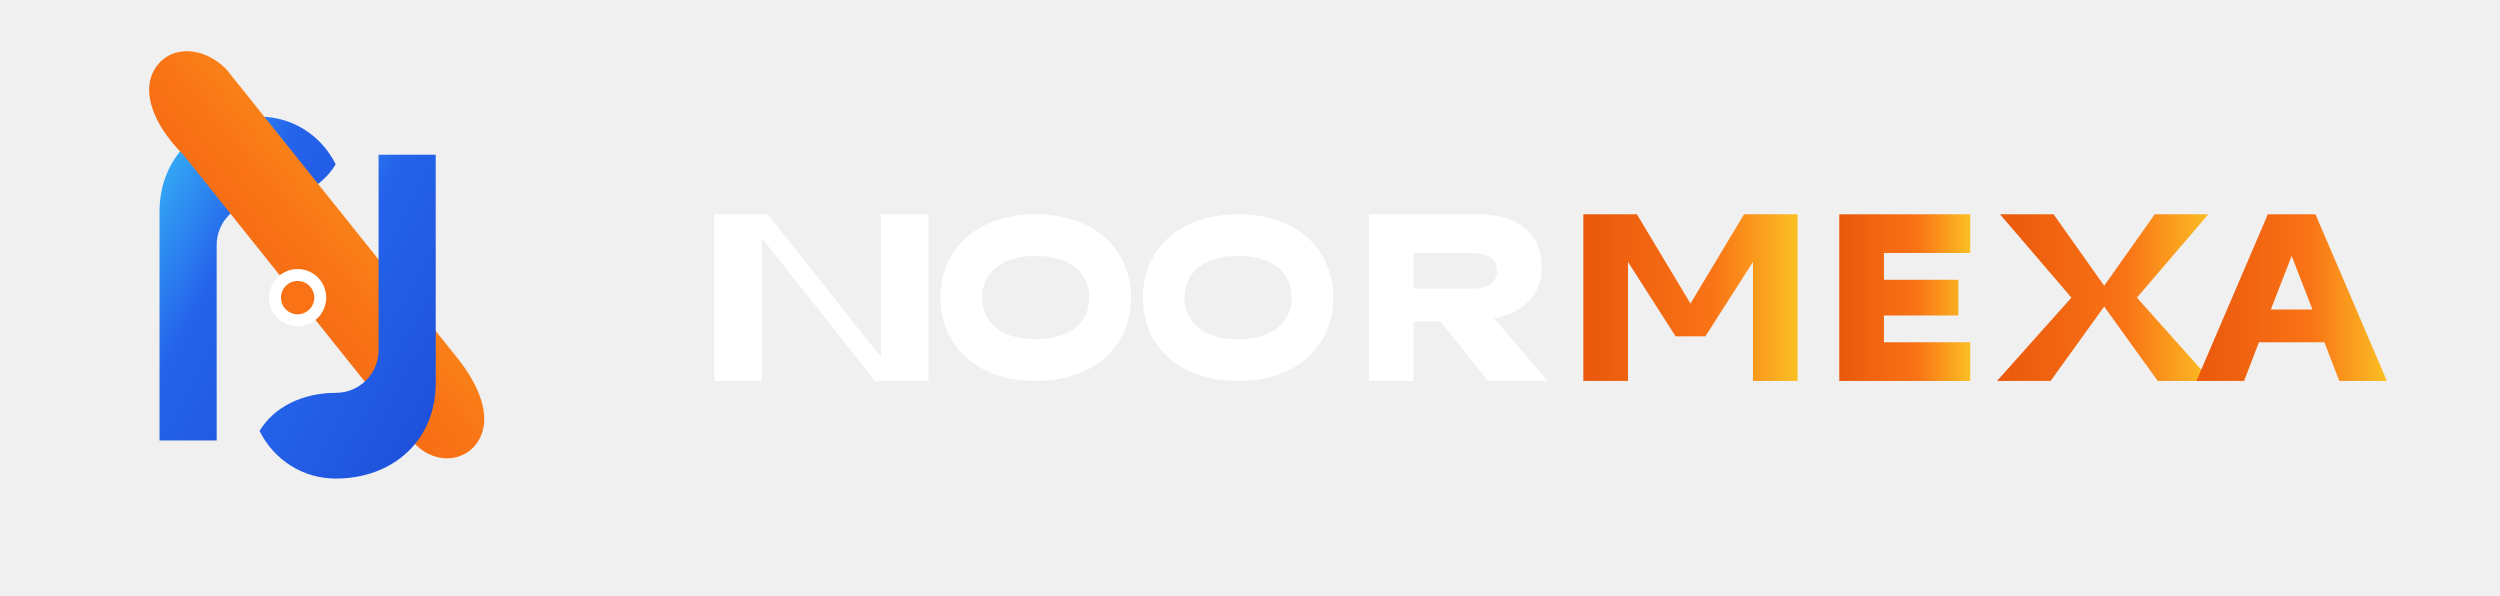
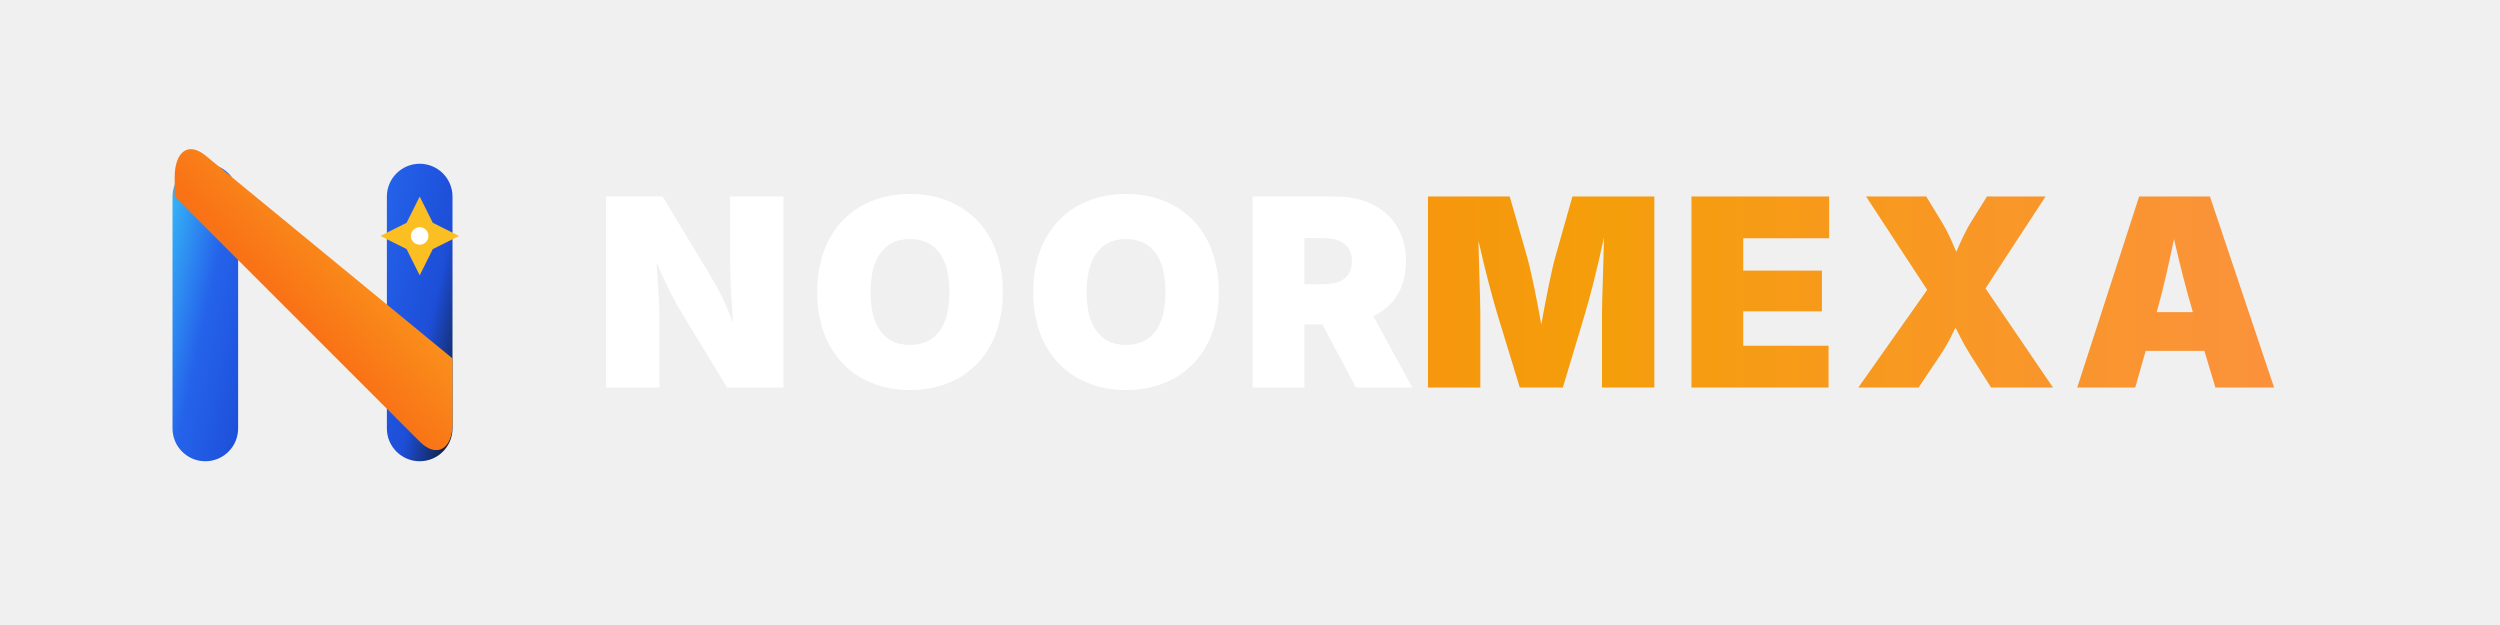
- <svg xmlns="http://www.w3.org/2000/svg" viewBox="0 0 420 100" width="840" height="200" fill="none" shape-rendering="geometricPrecision">
+ <svg xmlns="http://www.w3.org/2000/svg" viewBox="0 0 400 100" width="800" height="200" fill="none" shape-rendering="geometricPrecision">
  <defs>
-     <linearGradient id="p1" x1="0%" y1="0%" x2="100%" y2="100%">
+     <linearGradient id="nmx_left" x1="0%" y1="0%" x2="100%" y2="100%">
      <stop offset="0%" stop-color="#38BDF8" />
-       <stop offset="40%" stop-color="#2563EB" />
+       <stop offset="50%" stop-color="#2563EB" />
      <stop offset="100%" stop-color="#1D4ED8" />
    </linearGradient>
-     <linearGradient id="p2" x1="0%" y1="100%" x2="100%" y2="0%">
+     <linearGradient id="nmx_diag" x1="0%" y1="100%" x2="100%" y2="0%">
      <stop offset="0%" stop-color="#EA580C" />
-       <stop offset="50%" stop-color="#F97316" />
+       <stop offset="45%" stop-color="#F97316" />
      <stop offset="100%" stop-color="#FBBF24" />
    </linearGradient>
-     <linearGradient id="wm_grad" x1="0%" y1="0%" x2="100%" y2="0%">
-       <stop offset="0%" stop-color="#EA580C" />
-       <stop offset="60%" stop-color="#F97316" />
-       <stop offset="100%" stop-color="#FBBF24" />
+     <linearGradient id="nmx_right" x1="0%" y1="0%" x2="100%" y2="100%">
+       <stop offset="0%" stop-color="#2563EB" />
+       <stop offset="60%" stop-color="#1D4ED8" />
+       <stop offset="100%" stop-color="#0F172A" />
+     </linearGradient>
+     <linearGradient id="mexa_text" x1="0%" y1="0%" x2="100%" y2="0%">
+       <stop offset="0%" stop-color="#F97316" />
+       <stop offset="60%" stop-color="#F59E0B" />
+       <stop offset="100%" stop-color="#FB923C" />
    </linearGradient>
  </defs>
-   <g transform="translate(10, 10) scale(0.8)">
-     <path d="M 21,80 L 21,32 C 21,20 30,12 42,12 C 49,12 55,16 58,22 C 55,27 49,30 42,30 C 37,30 33,34 33,39 L 33,80 Z" fill="url(#p1)" />
-     <path d="M 26,20 L 74,80 C 78,85 85,85 88,80 C 91,75 88,68 83,62 L 35,2 C 30,-3 23,-3 20,2 C 17,7 20,14 26,20 Z" fill="url(#p2)" />
-     <path d="M 79,20 L 79,68 C 79,80 70,88 58,88 C 51,88 45,84 42,78 C 45,73 51,70 58,70 C 63,70 67,66 67,61 L 67,20 Z" fill="url(#p1)" />
-     <circle cx="50" cy="50" r="6" fill="#FFFFFF" />
-     <circle cx="50" cy="50" r="3.5" fill="#F97316" />
+   <g transform="translate(15, 15) scale(0.7)">
+     <rect x="18" y="16" width="15" height="68" rx="7.5" fill="url(#nmx_left)" />
+     <rect x="67" y="16" width="15" height="68" rx="7.5" fill="url(#nmx_right)" />
+     <path d="M 18.5,23.5 L 74.5,79.5 C 78.5,83.5 82,81 82,75.5 L 82,60.5 L 26,14.5 C 21.5,10.5 18.5,13.5 18.5,19 Z" fill="url(#nmx_diag)" />
+     <path d="M 74.5,23.5 L 77.5,29.5 L 83.5,32.5 L 77.5,35.5 L 74.5,41.5 L 71.5,35.5 L 65.5,32.5 L 71.5,29.5 Z" fill="#FBBF24" />
+     <circle cx="74.5" cy="32.5" r="2" fill="#FFFFFF" />
  </g>
-   <g transform="translate(110, 30)">
-     <g fill="#FFFFFF">
-       <path d="M 10,6 L 19,6 L 38,30 L 38,6 L 46,6 L 46,34 L 37,34 L 18,10 L 18,34 L 10,34 Z" />
-       <path fill-rule="evenodd" d="M 64,6 C 74,6 80,12 80,20 C 80,28 74,34 64,34 C 54,34 48,28 48,20 C 48,12 54,6 64,6 Z M 64,13 C 58,13 55,16 55,20 C 55,24 58,27 64,27 C 70,27 73,24 73,20 C 73,16 70,13 64,13 Z" />
-       <path fill-rule="evenodd" d="M 98,6 C 108,6 114,12 114,20 C 114,28 108,34 98,34 C 88,34 82,28 82,20 C 82,12 88,6 98,6 Z M 98,13 C 92,13 89,16 89,20 C 89,24 92,27 98,27 C 104,27 107,24 107,20 C 107,16 104,13 98,13 Z" />
-       <path fill-rule="evenodd" d="M 120,6 L 138,6 C 145,6 149,9 149,15 C 149,19.5 146,22.5 141,23.5 L 150,34 L 140,34 L 132,24 L 127.5,24 L 127.5,34 L 120,34 Z M 127.5,12.5 L 137,12.5 C 140,12.5 141.5,13.5 141.5,15.5 C 141.5,17.5 140,18.5 137,18.5 L 127.5,18.5 Z" />
-     </g>
-     <g fill="url(#wm_grad)">
-       <path d="M 156,6 L 165,6 L 174,21 L 183,6 L 192,6 L 192,34 L 184.5,34 L 184.5,14 L 176.5,26.5 L 171.5,26.5 L 163.5,14 L 163.5,34 L 156,34 Z" />
-       <path d="M 199,6 L 221,6 L 221,12.5 L 206.5,12.5 L 206.5,17 L 219,17 L 219,23 L 206.5,23 L 206.5,27.5 L 221,27.5 L 221,34 L 199,34 Z" />
-       <path d="M 226,6 L 235,6 L 243.5,18 L 252,6 L 261,6 L 249,20 L 261.5,34 L 252.5,34 L 243.5,21.5 L 234.5,34 L 225.5,34 L 238,20 Z" />
-       <path fill-rule="evenodd" d="M 271,6 L 279,6 L 291,34 L 283,34 L 280.5,27.5 L 269.5,27.5 L 267,34 L 259,34 Z M 271.5,22 L 278.5,22 L 275,13 Z" />
-     </g>
+   <g transform="translate(95, 62)">
+     <text font-family="system-ui, -apple-system, sans-serif" font-size="42" font-weight="900" letter-spacing="2" fill="#FFFFFF">NOOR<tspan fill="url(#mexa_text)">MEXA</tspan>
+     </text>
  </g>
</svg>
